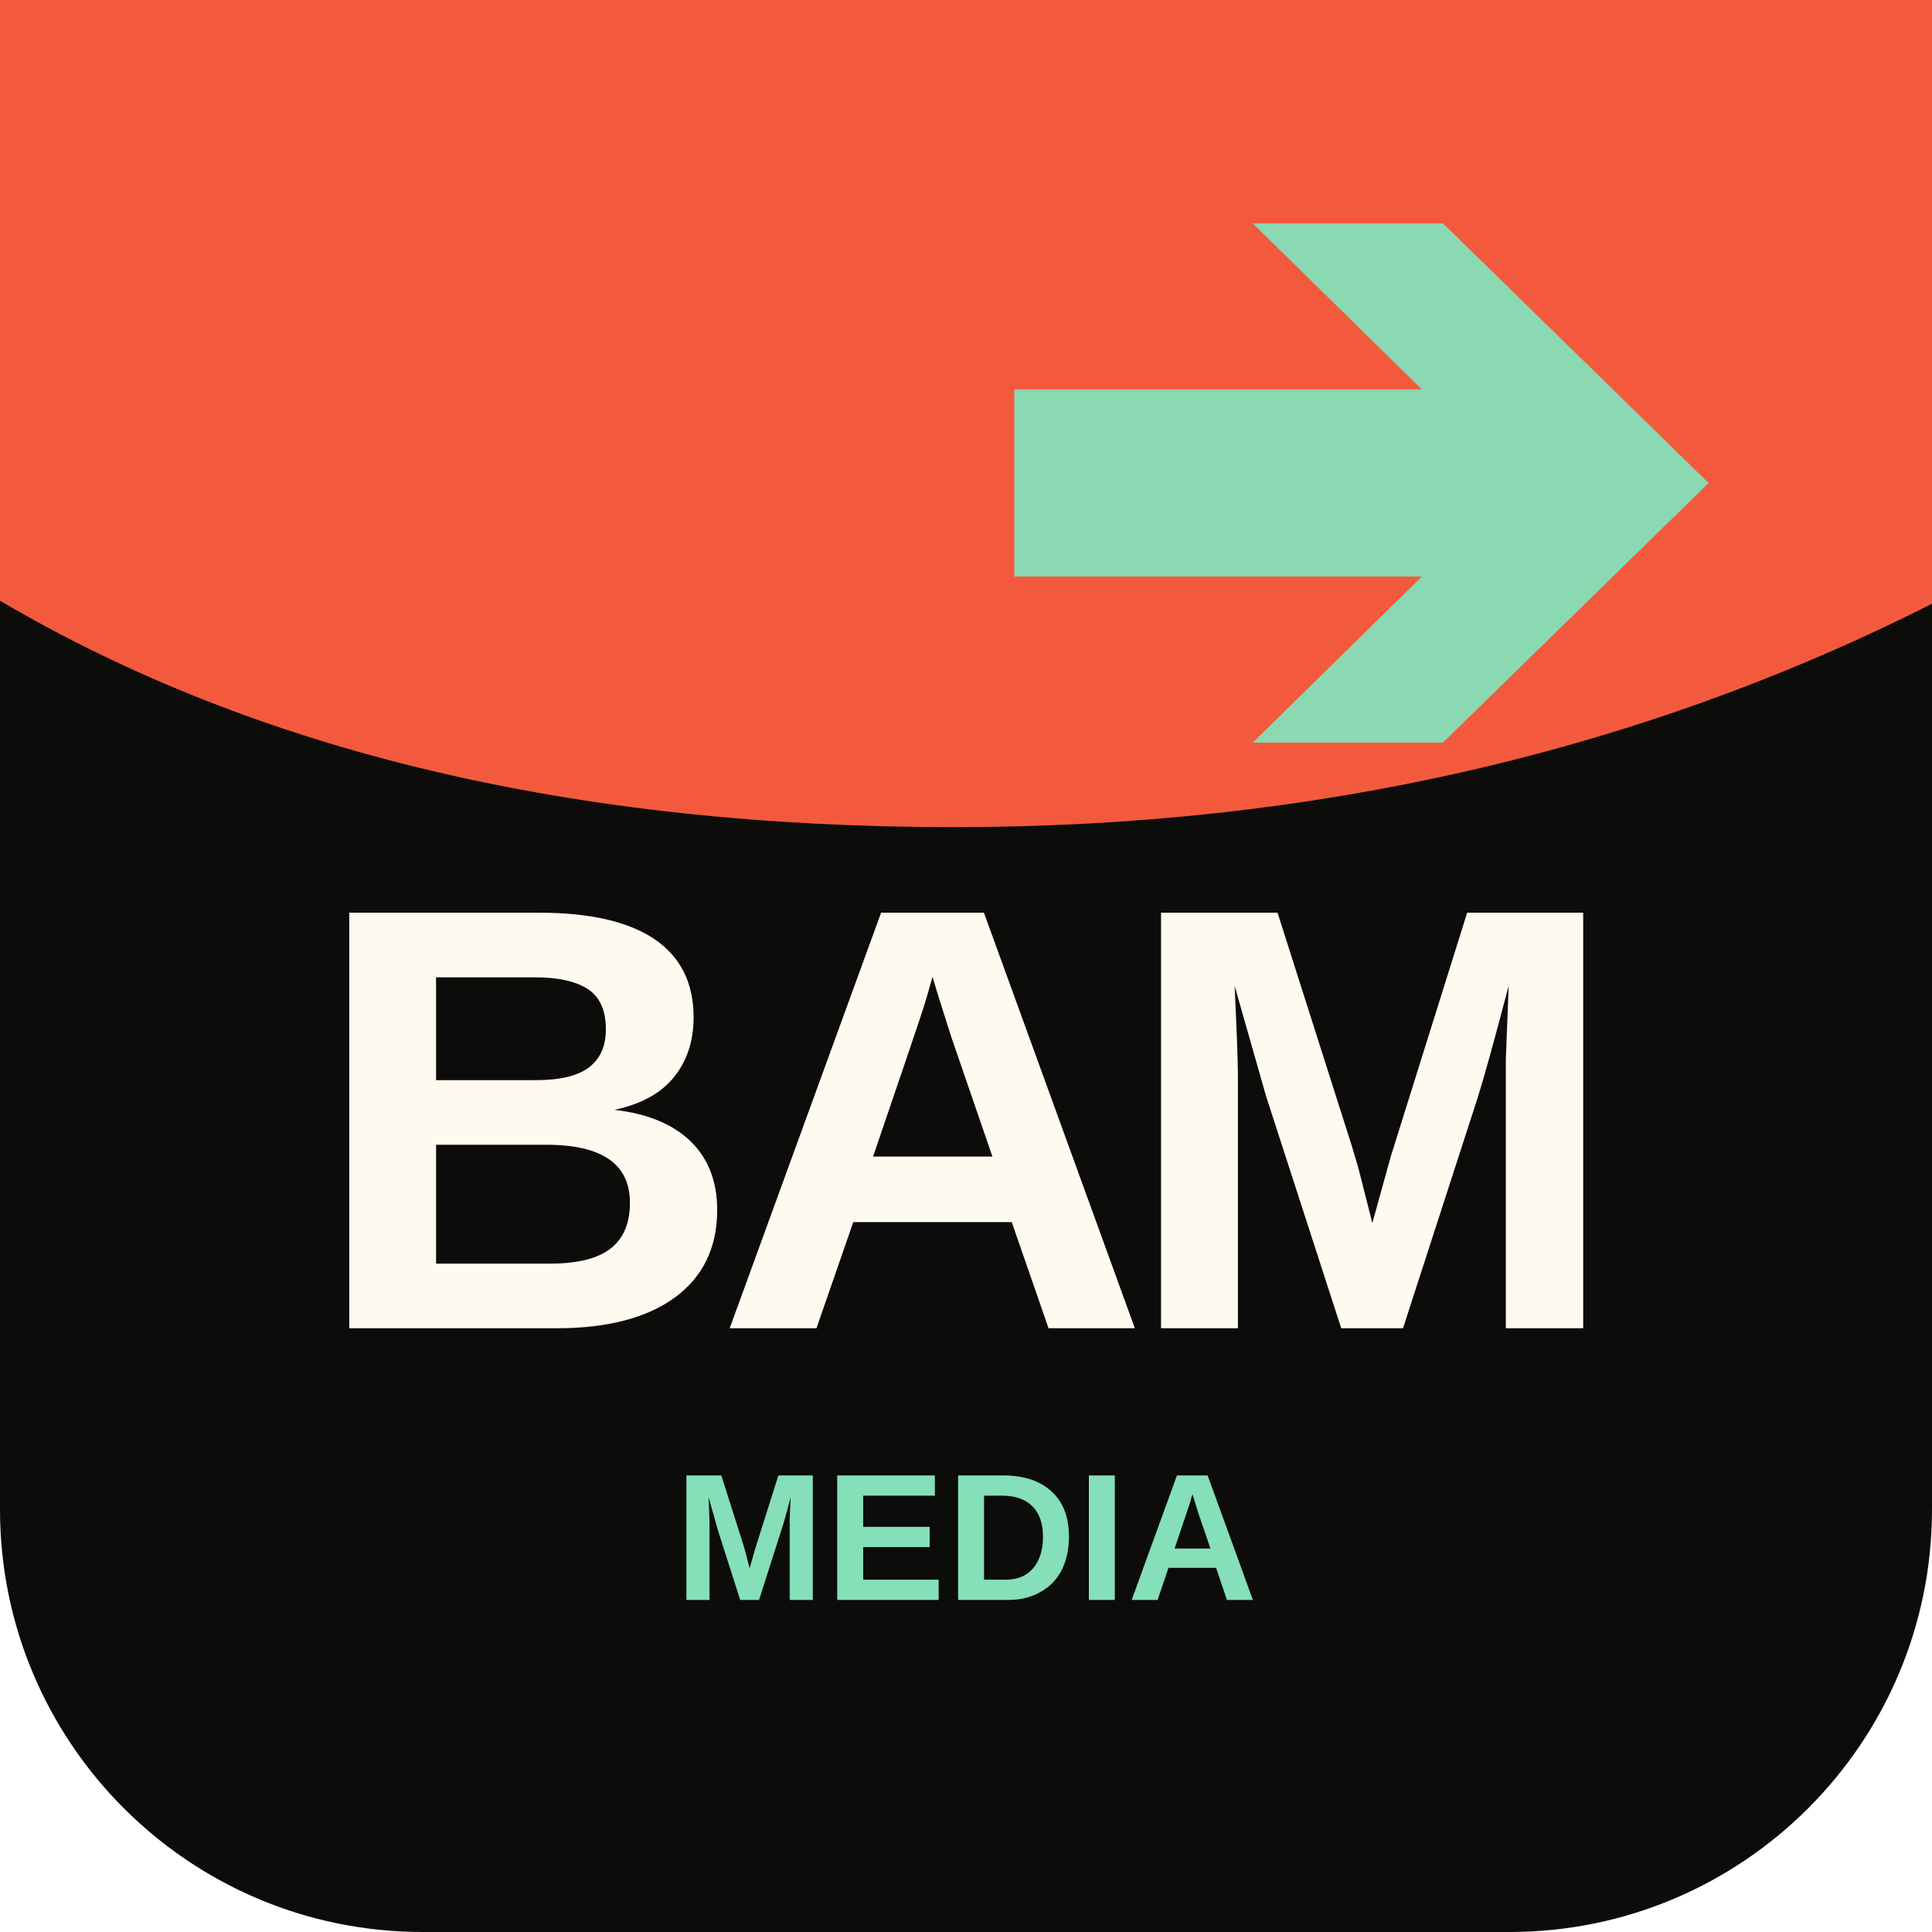
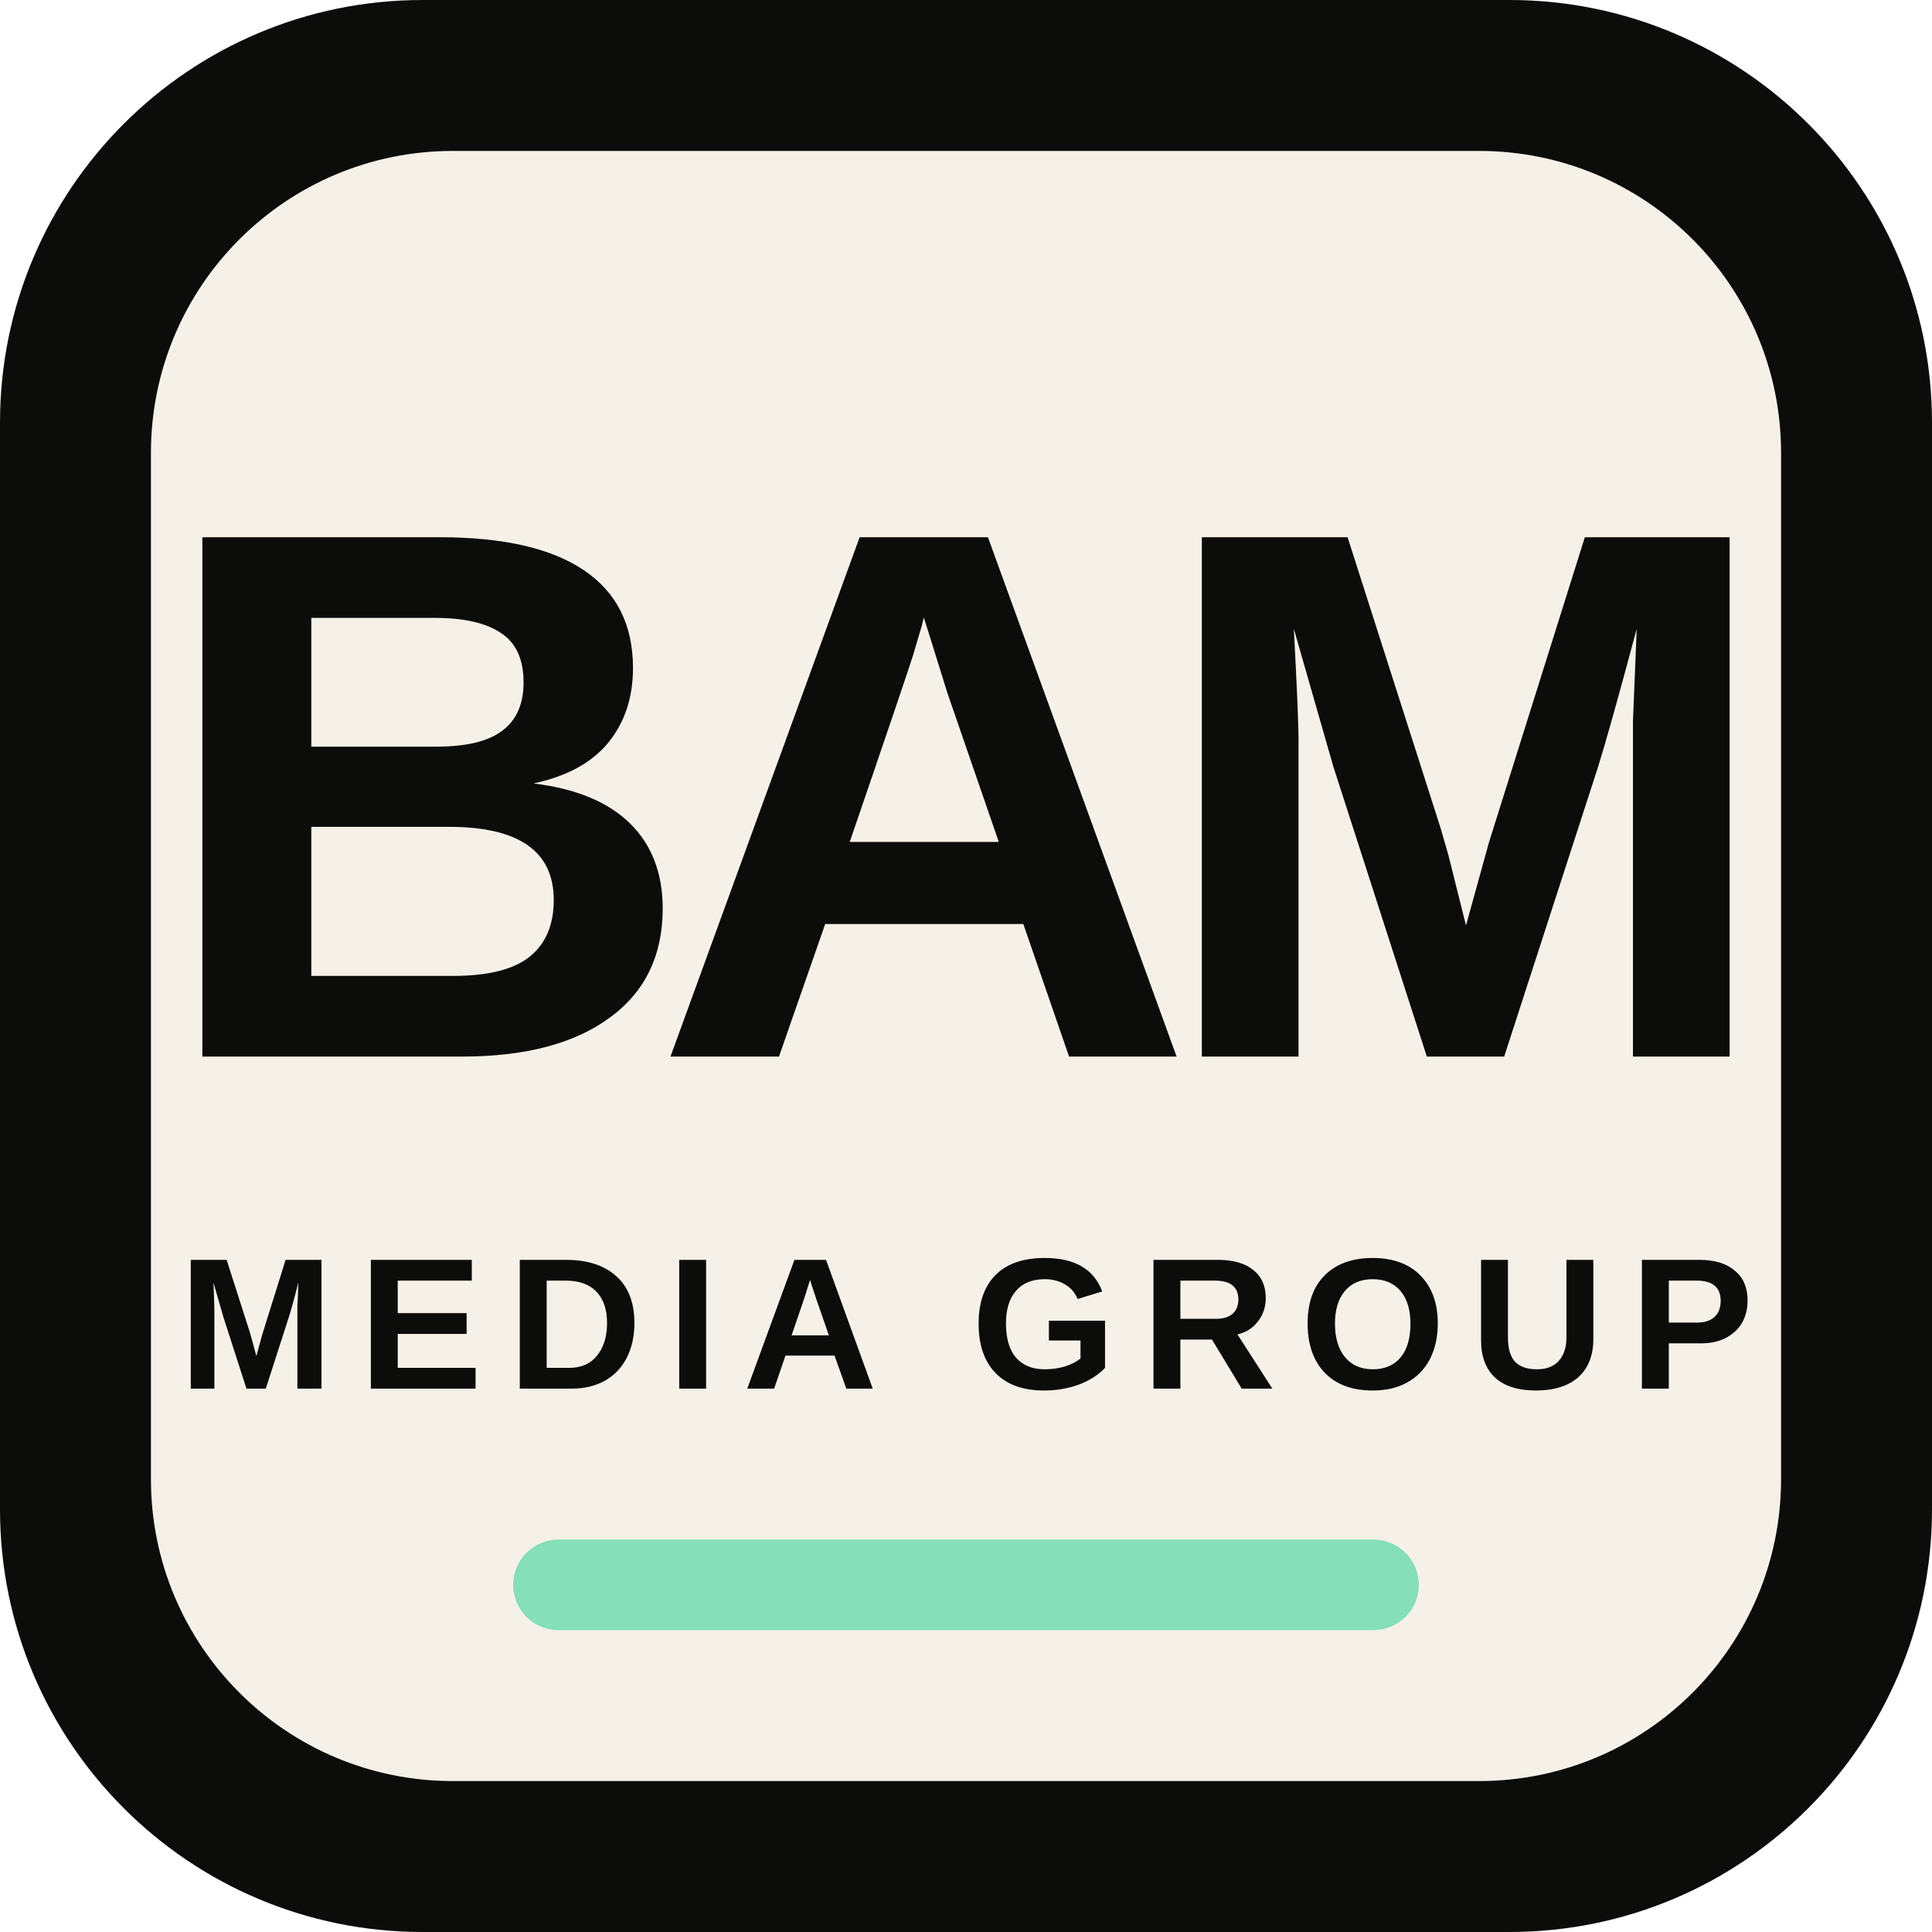
- <svg xmlns="http://www.w3.org/2000/svg" viewBox="0 0 64 64" role="img" aria-label="BAM">
+ <svg xmlns="http://www.w3.org/2000/svg" viewBox="0 0 64 64" role="img" aria-label="BAM Media Group">
  <rect width="64" height="64" rx="14" fill="#0c0c0b" />
-   <path d="M0 0h64v20c-9.7 4.9-20.5 7.4-32.4 7.4C19 27.4 8.5 24.9 0 19.9V0Z" fill="#f35a3d" />
-   <path d="M47.8 7.4 56.6 16l-8.8 8.6h-6.3l5.6-5.5H33.6v-6.2h13.5l-5.6-5.5h6.3Z" fill="#85dfb8" opacity=".95" />
-   <text x="32" y="44" fill="#fffaf0" font-family="Arial Black, Archivo, Arial, sans-serif" font-size="20" font-weight="900" letter-spacing="-1" text-anchor="middle">BAM</text>
-   <text x="32" y="53" fill="#85dfb8" font-family="Arial, sans-serif" font-size="6" font-weight="800" text-anchor="middle">MEDIA</text>
+   <rect x="5" y="5" width="54" height="54" rx="10" fill="#f6f1e8" />
+   <text x="32" y="35" fill="#0c0c0b" font-family="Arial Black, Archivo, Arial, sans-serif" font-size="25" font-weight="900" letter-spacing="-1.5" text-anchor="middle">BAM</text>
+   <text x="32" y="46" fill="#0c0c0b" font-family="Arial, Inter, sans-serif" font-size="6.2" font-weight="900" letter-spacing=".8" text-anchor="middle">MEDIA GROUP</text>
+   <rect x="17" y="51" width="30" height="3" rx="1.5" fill="#85dfb8" />
</svg>
